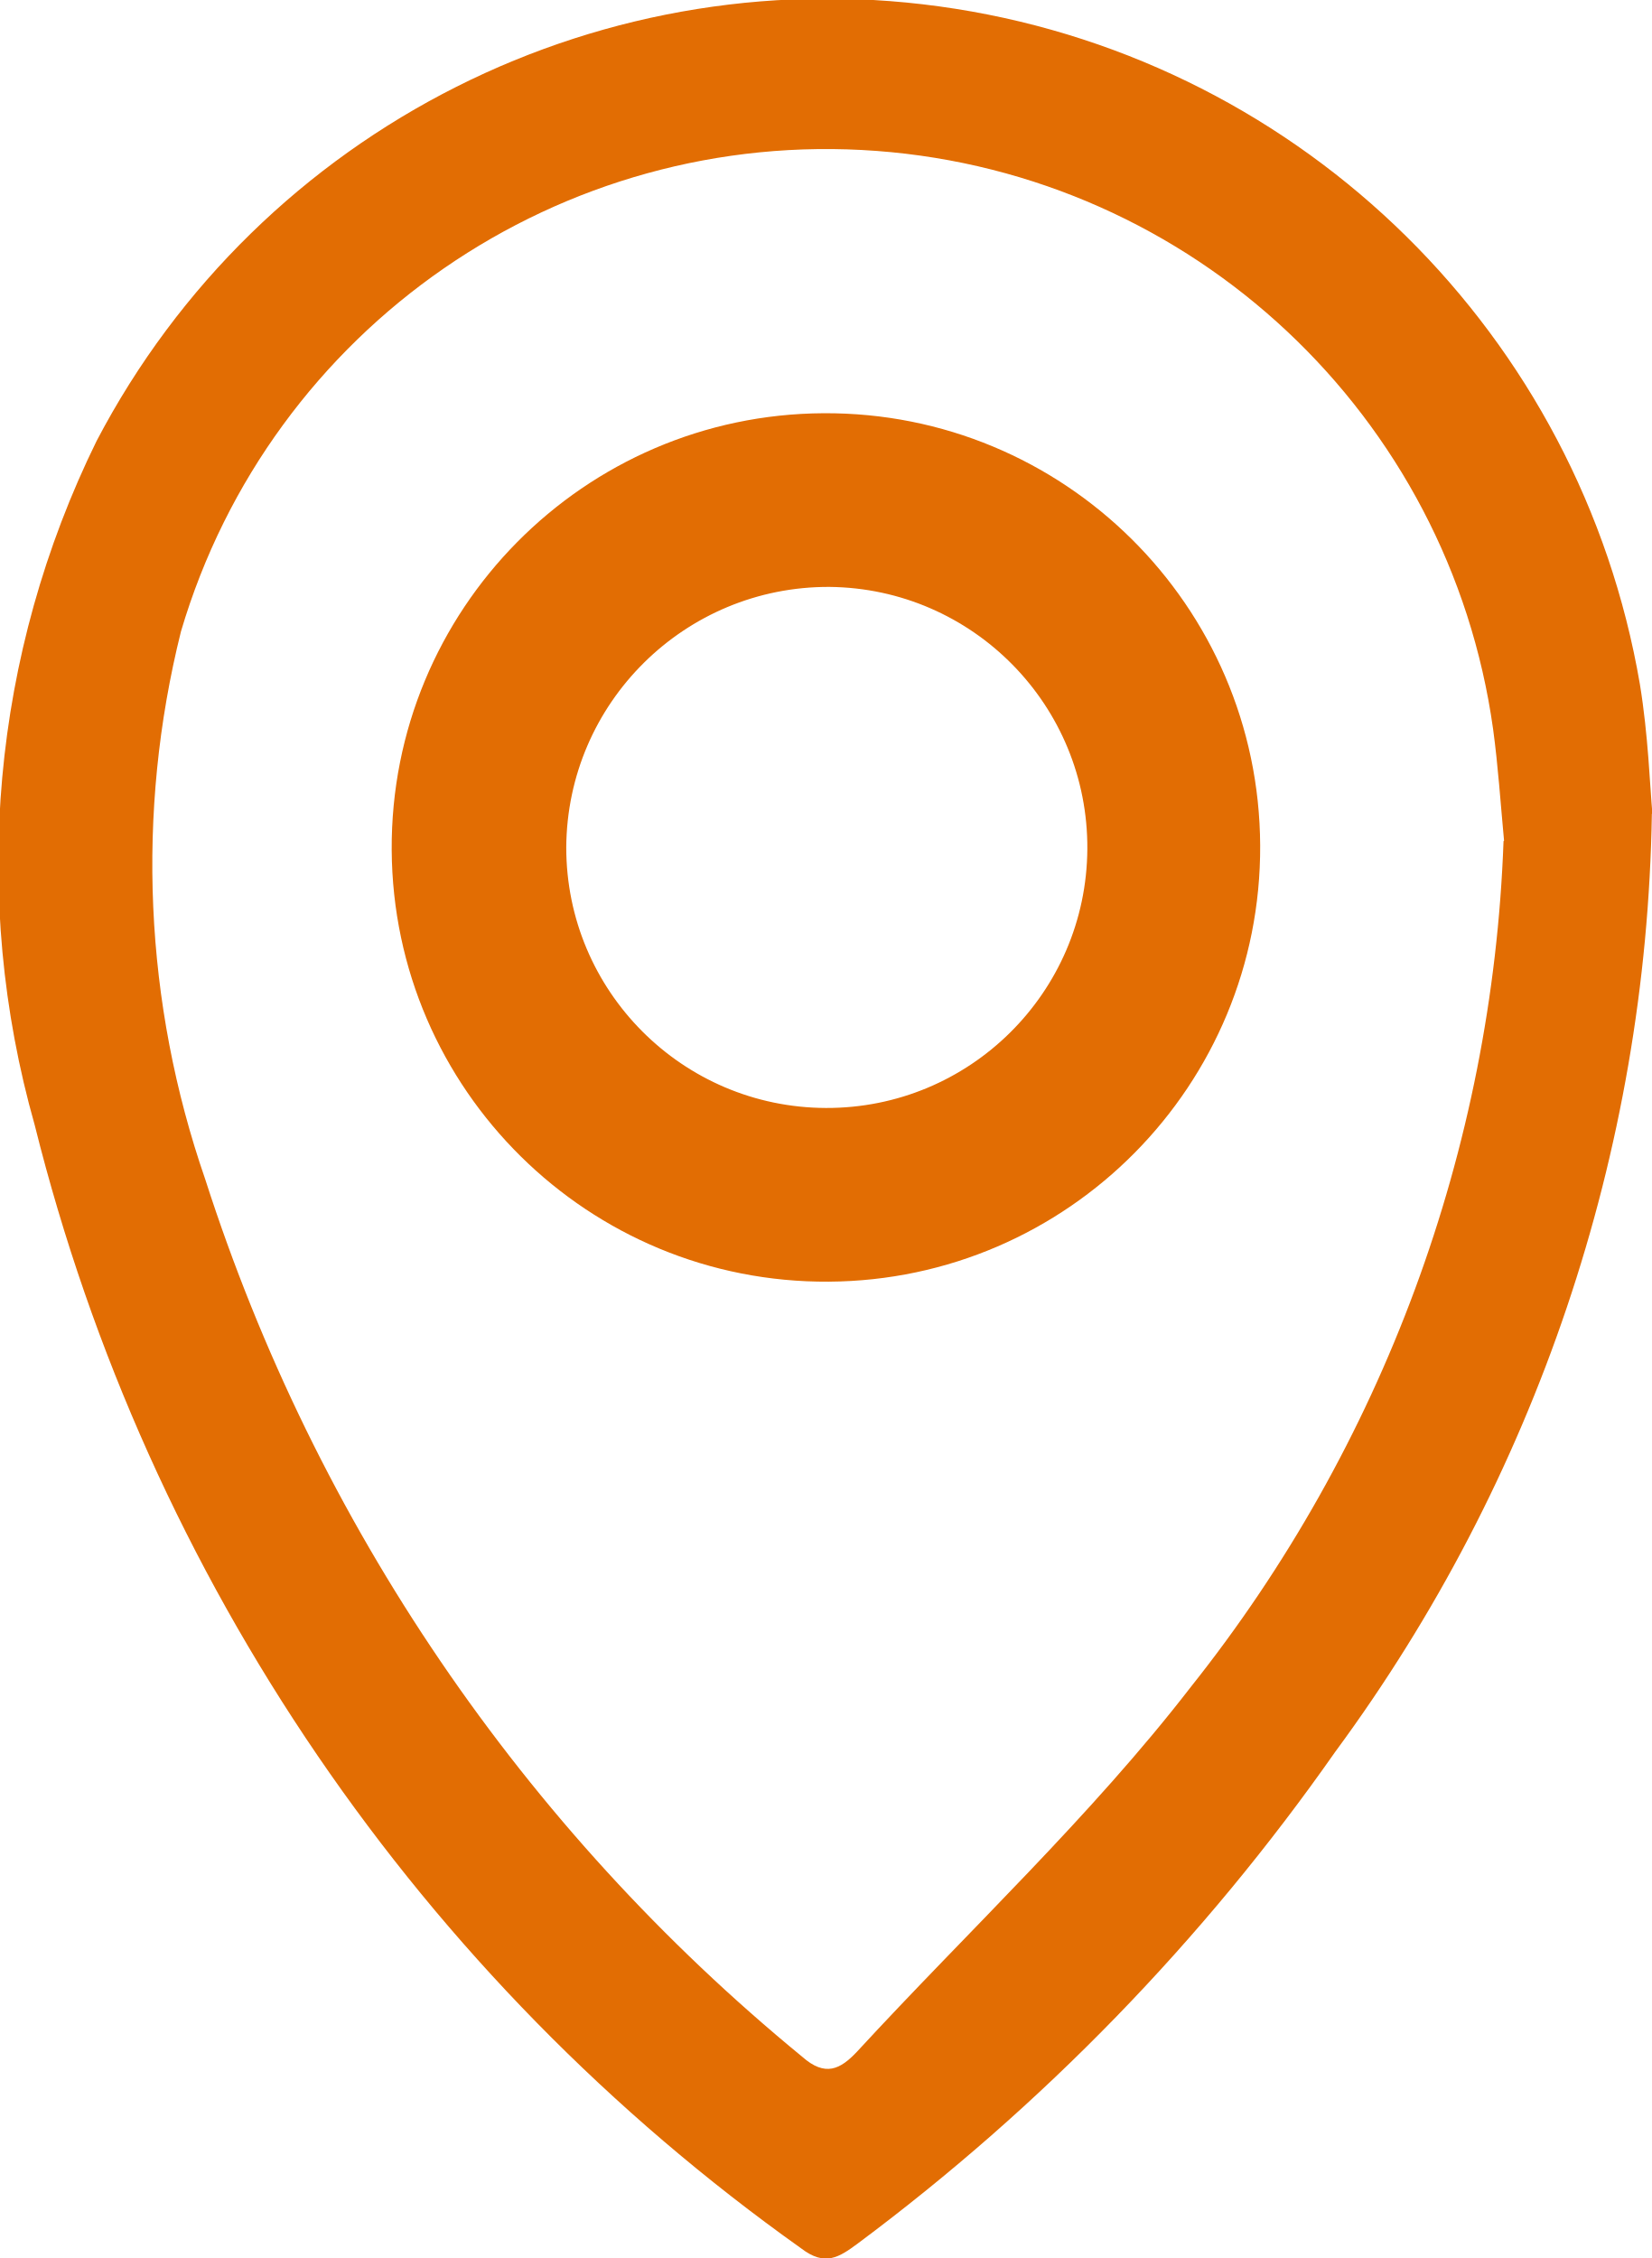
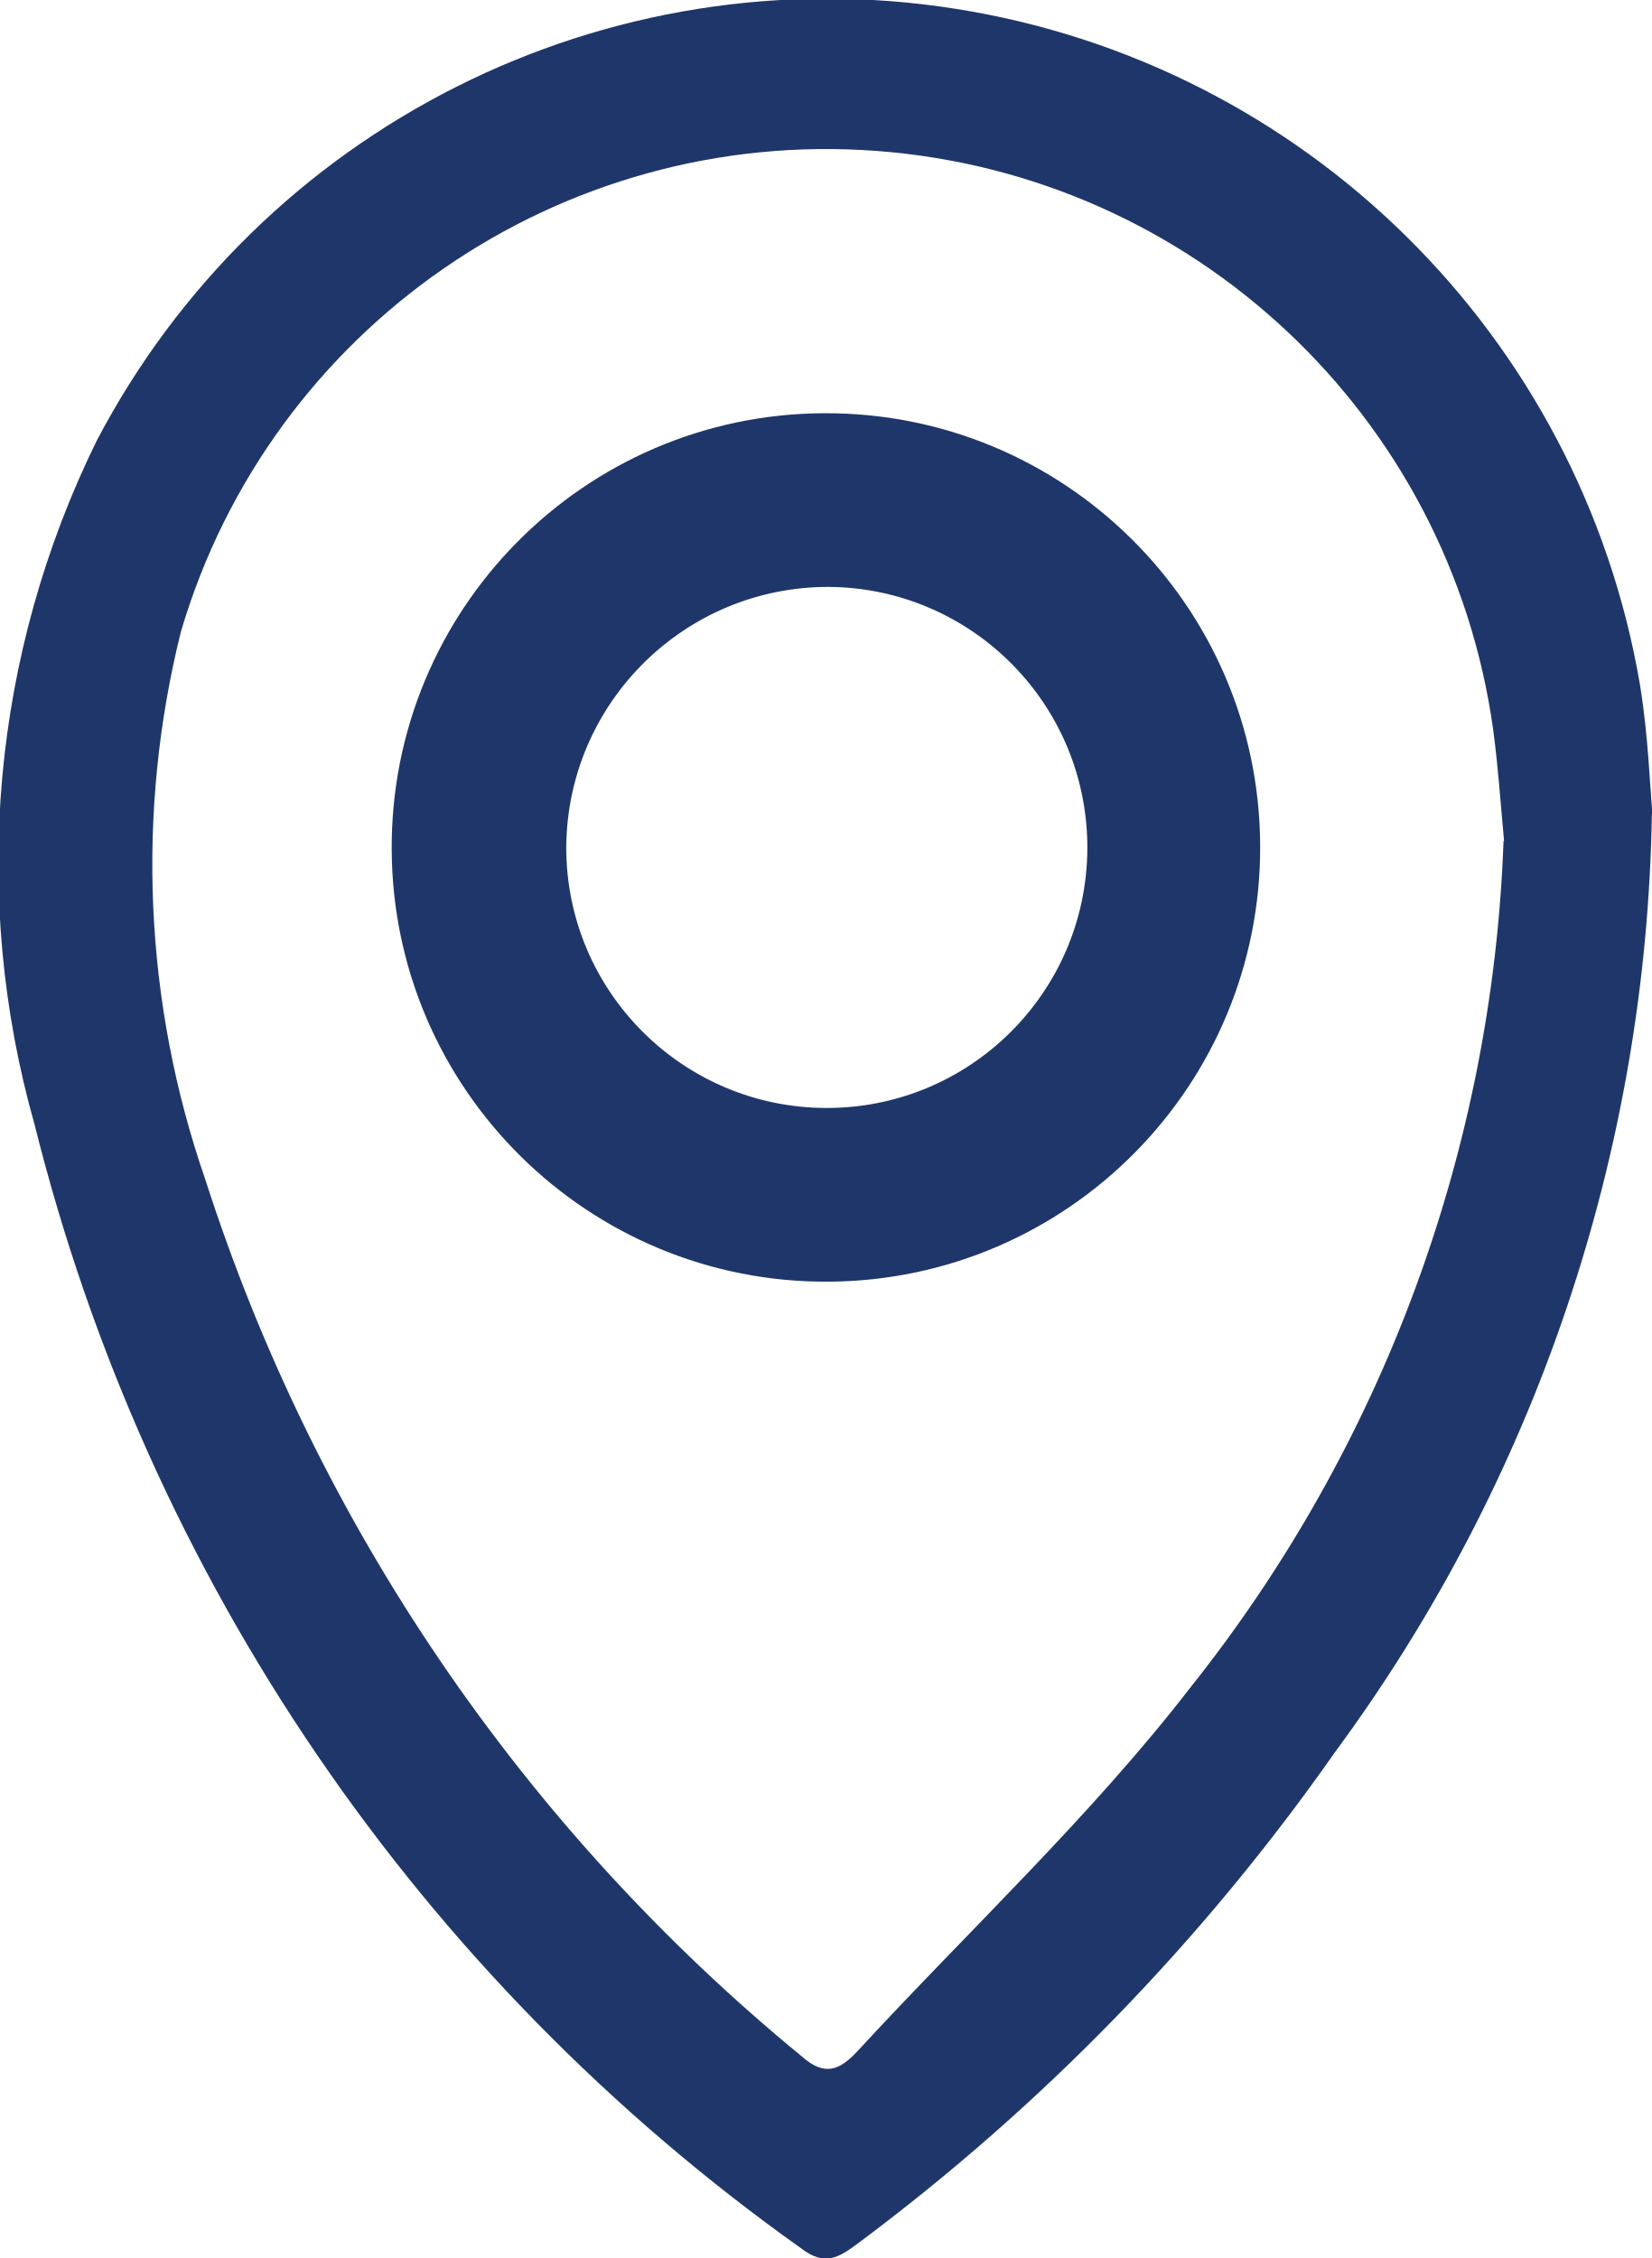
<svg xmlns="http://www.w3.org/2000/svg" width="9.51" height="13" viewBox="0 0 9.51 13">
  <g id="Grupo_84" data-name="Grupo 84" transform="translate(-238.852 -257.543)">
-     <path id="Caminho_10" data-name="Caminho 10" d="M54.954,4.687a9.35,9.35,0,0,1-1.823,5.4,12.392,12.392,0,0,1-2.748,2.83c-.108.08-.189.134-.326.029a11.284,11.284,0,0,1-4.413-6.467A5.518,5.518,0,0,1,46,2.54a4.747,4.747,0,0,1,8.885,1.4c.048.291.058.589.072.745m-.854.156c-.02-.214-.034-.429-.063-.642a3.875,3.875,0,0,0-7.554-.563,5.541,5.541,0,0,0,.14,3.156,10.808,10.808,0,0,0,3.436,5.05c.133.118.22.073.316-.029.645-.7,1.345-1.353,1.922-2.1a8.3,8.3,0,0,0,1.8-4.869" transform="translate(193.408 257.542)" fill="#e26d03" />
-     <path id="Caminho_11" data-name="Caminho 11" d="M96.195,52.97a2.5,2.5,0,1,1,2.484-2.512,2.5,2.5,0,0,1-2.484,2.512m-1.511-2.5a1.5,1.5,0,1,0,1.515-1.5,1.509,1.509,0,0,0-1.515,1.5" transform="translate(147.428 211.952)" fill="#e26d03" />
+     <path id="Caminho_10" data-name="Caminho 10" d="M54.954,4.687a9.35,9.35,0,0,1-1.823,5.4,12.392,12.392,0,0,1-2.748,2.83c-.108.08-.189.134-.326.029a11.284,11.284,0,0,1-4.413-6.467A5.518,5.518,0,0,1,46,2.54a4.747,4.747,0,0,1,8.885,1.4c.048.291.058.589.072.745m-.854.156c-.02-.214-.034-.429-.063-.642a3.875,3.875,0,0,0-7.554-.563,5.541,5.541,0,0,0,.14,3.156,10.808,10.808,0,0,0,3.436,5.05c.133.118.22.073.316-.029.645-.7,1.345-1.353,1.922-2.1a8.3,8.3,0,0,0,1.8-4.869" transform="translate(193.408 257.542)" fill="#1F366A" />
+     <path id="Caminho_11" data-name="Caminho 11" d="M96.195,52.97a2.5,2.5,0,1,1,2.484-2.512,2.5,2.5,0,0,1-2.484,2.512m-1.511-2.5a1.5,1.5,0,1,0,1.515-1.5,1.509,1.509,0,0,0-1.515,1.5" transform="translate(147.428 211.952)" fill="#1F366A" />
  </g>
</svg>
